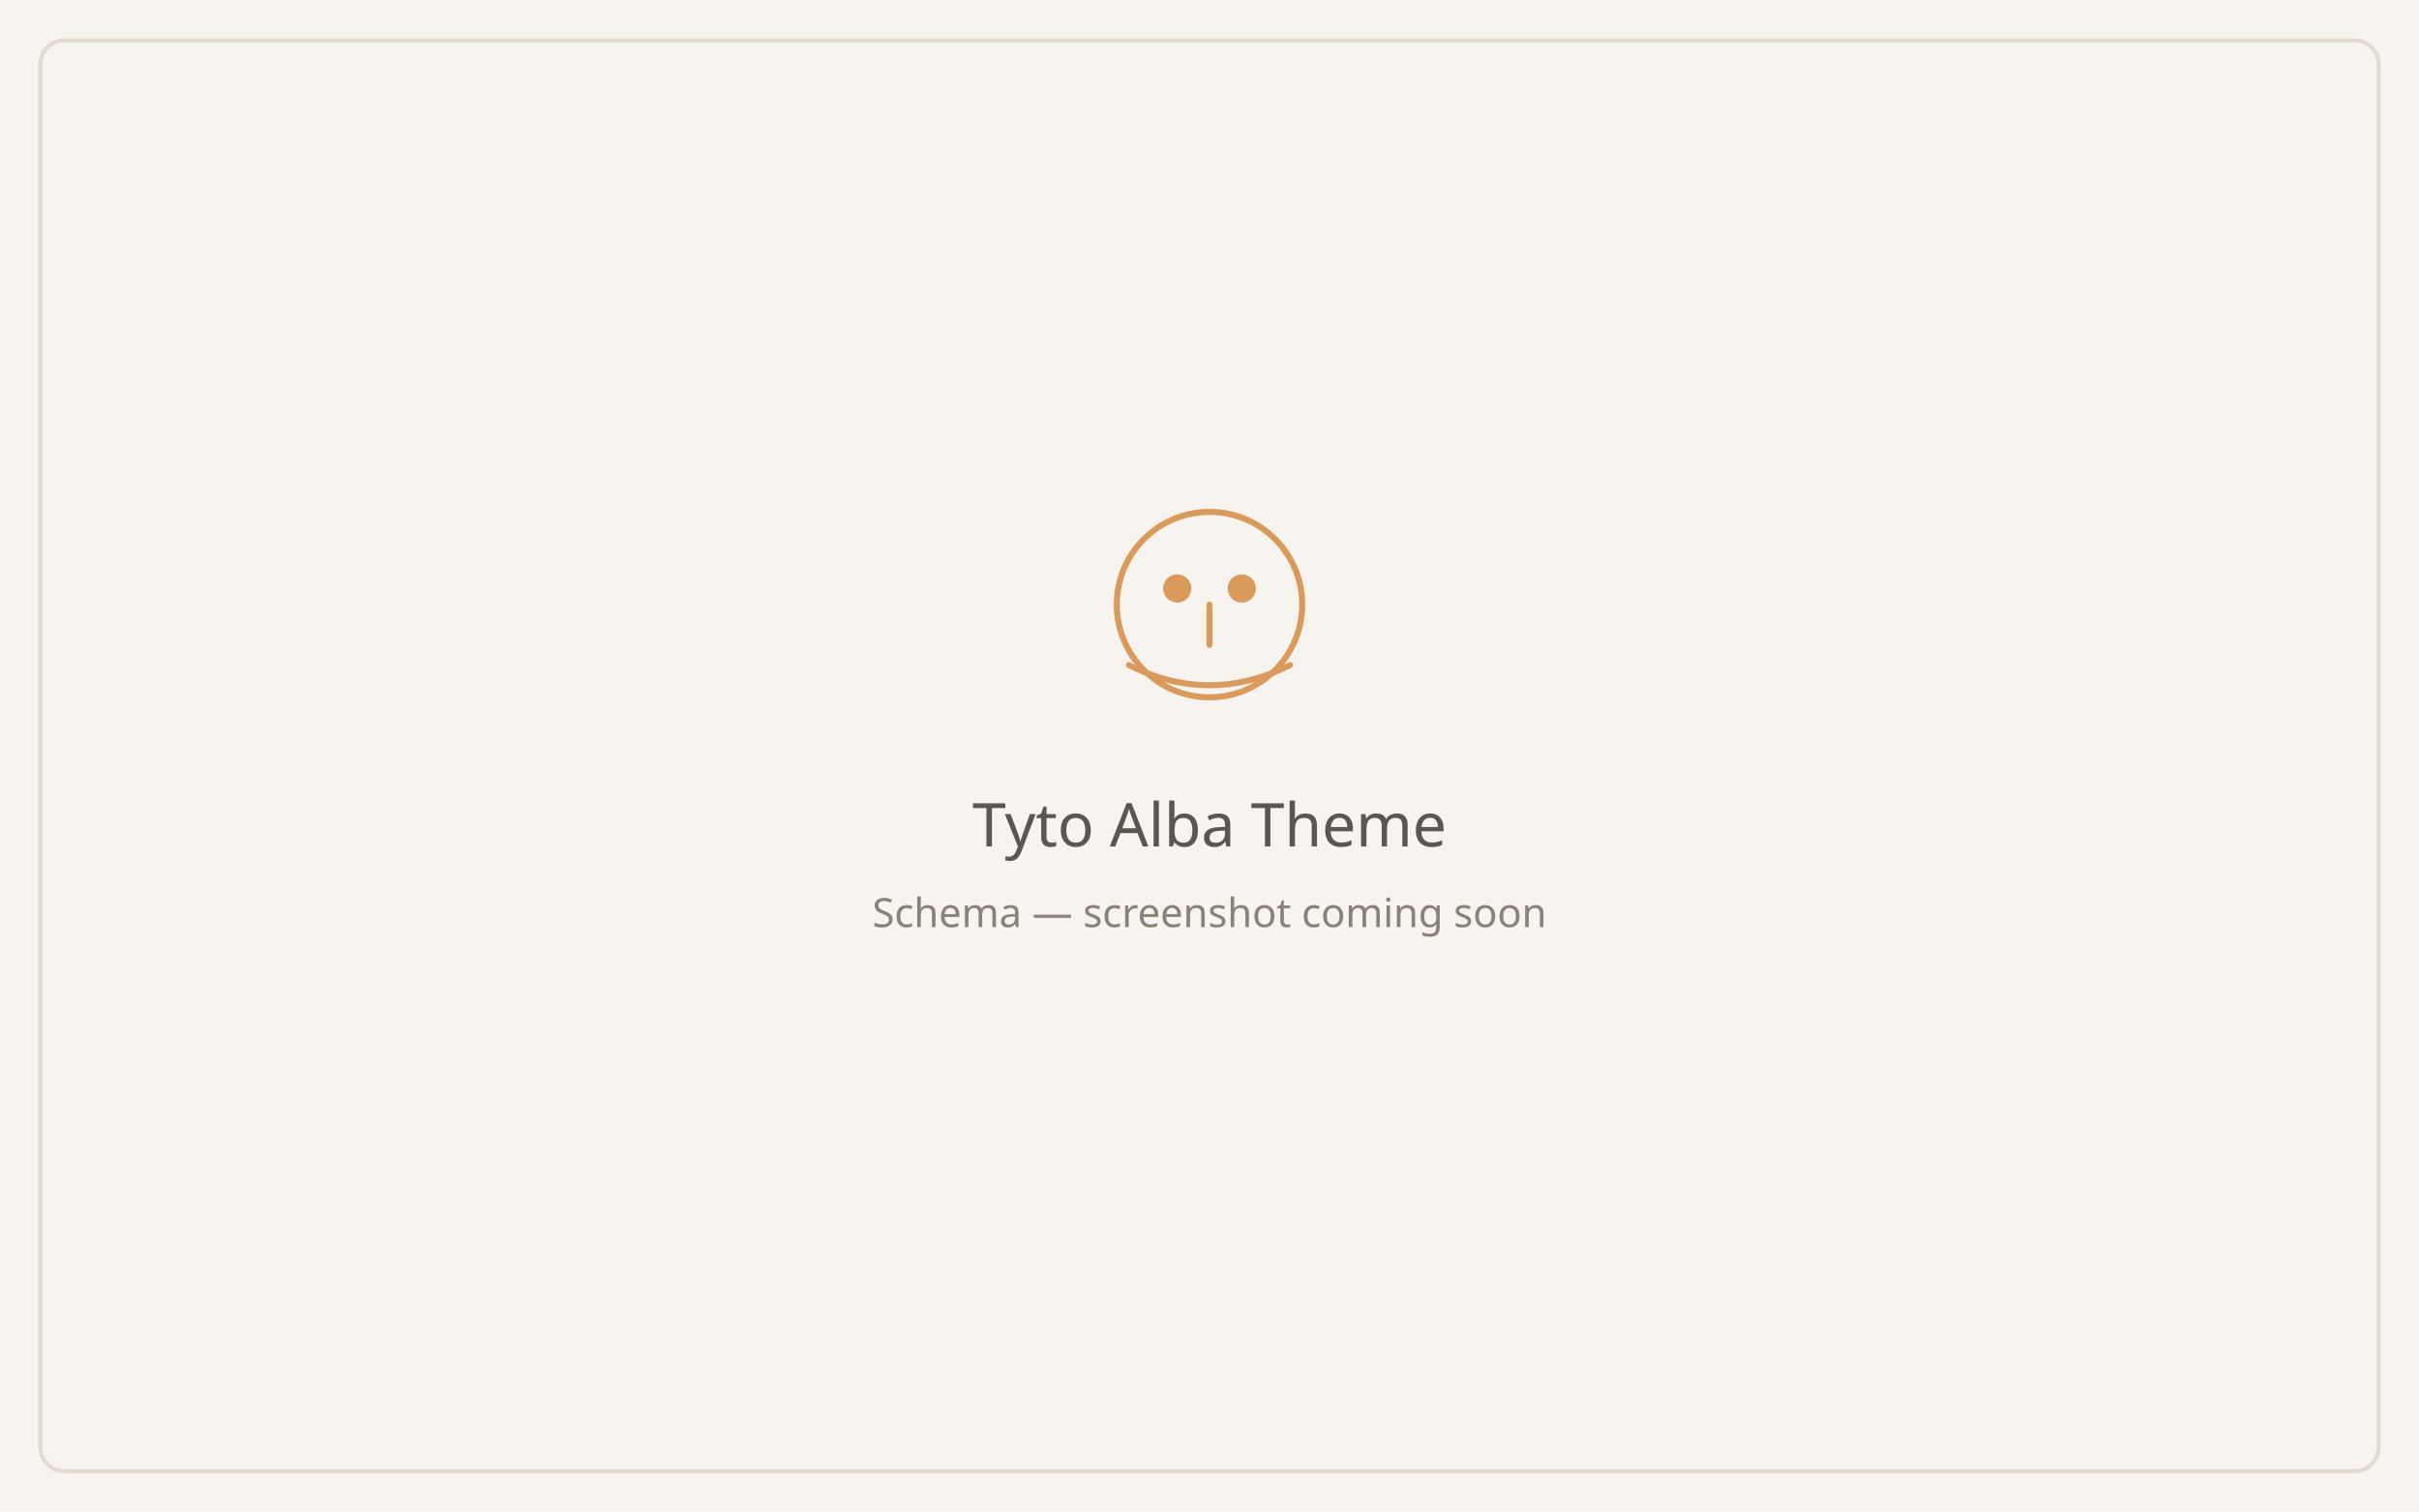
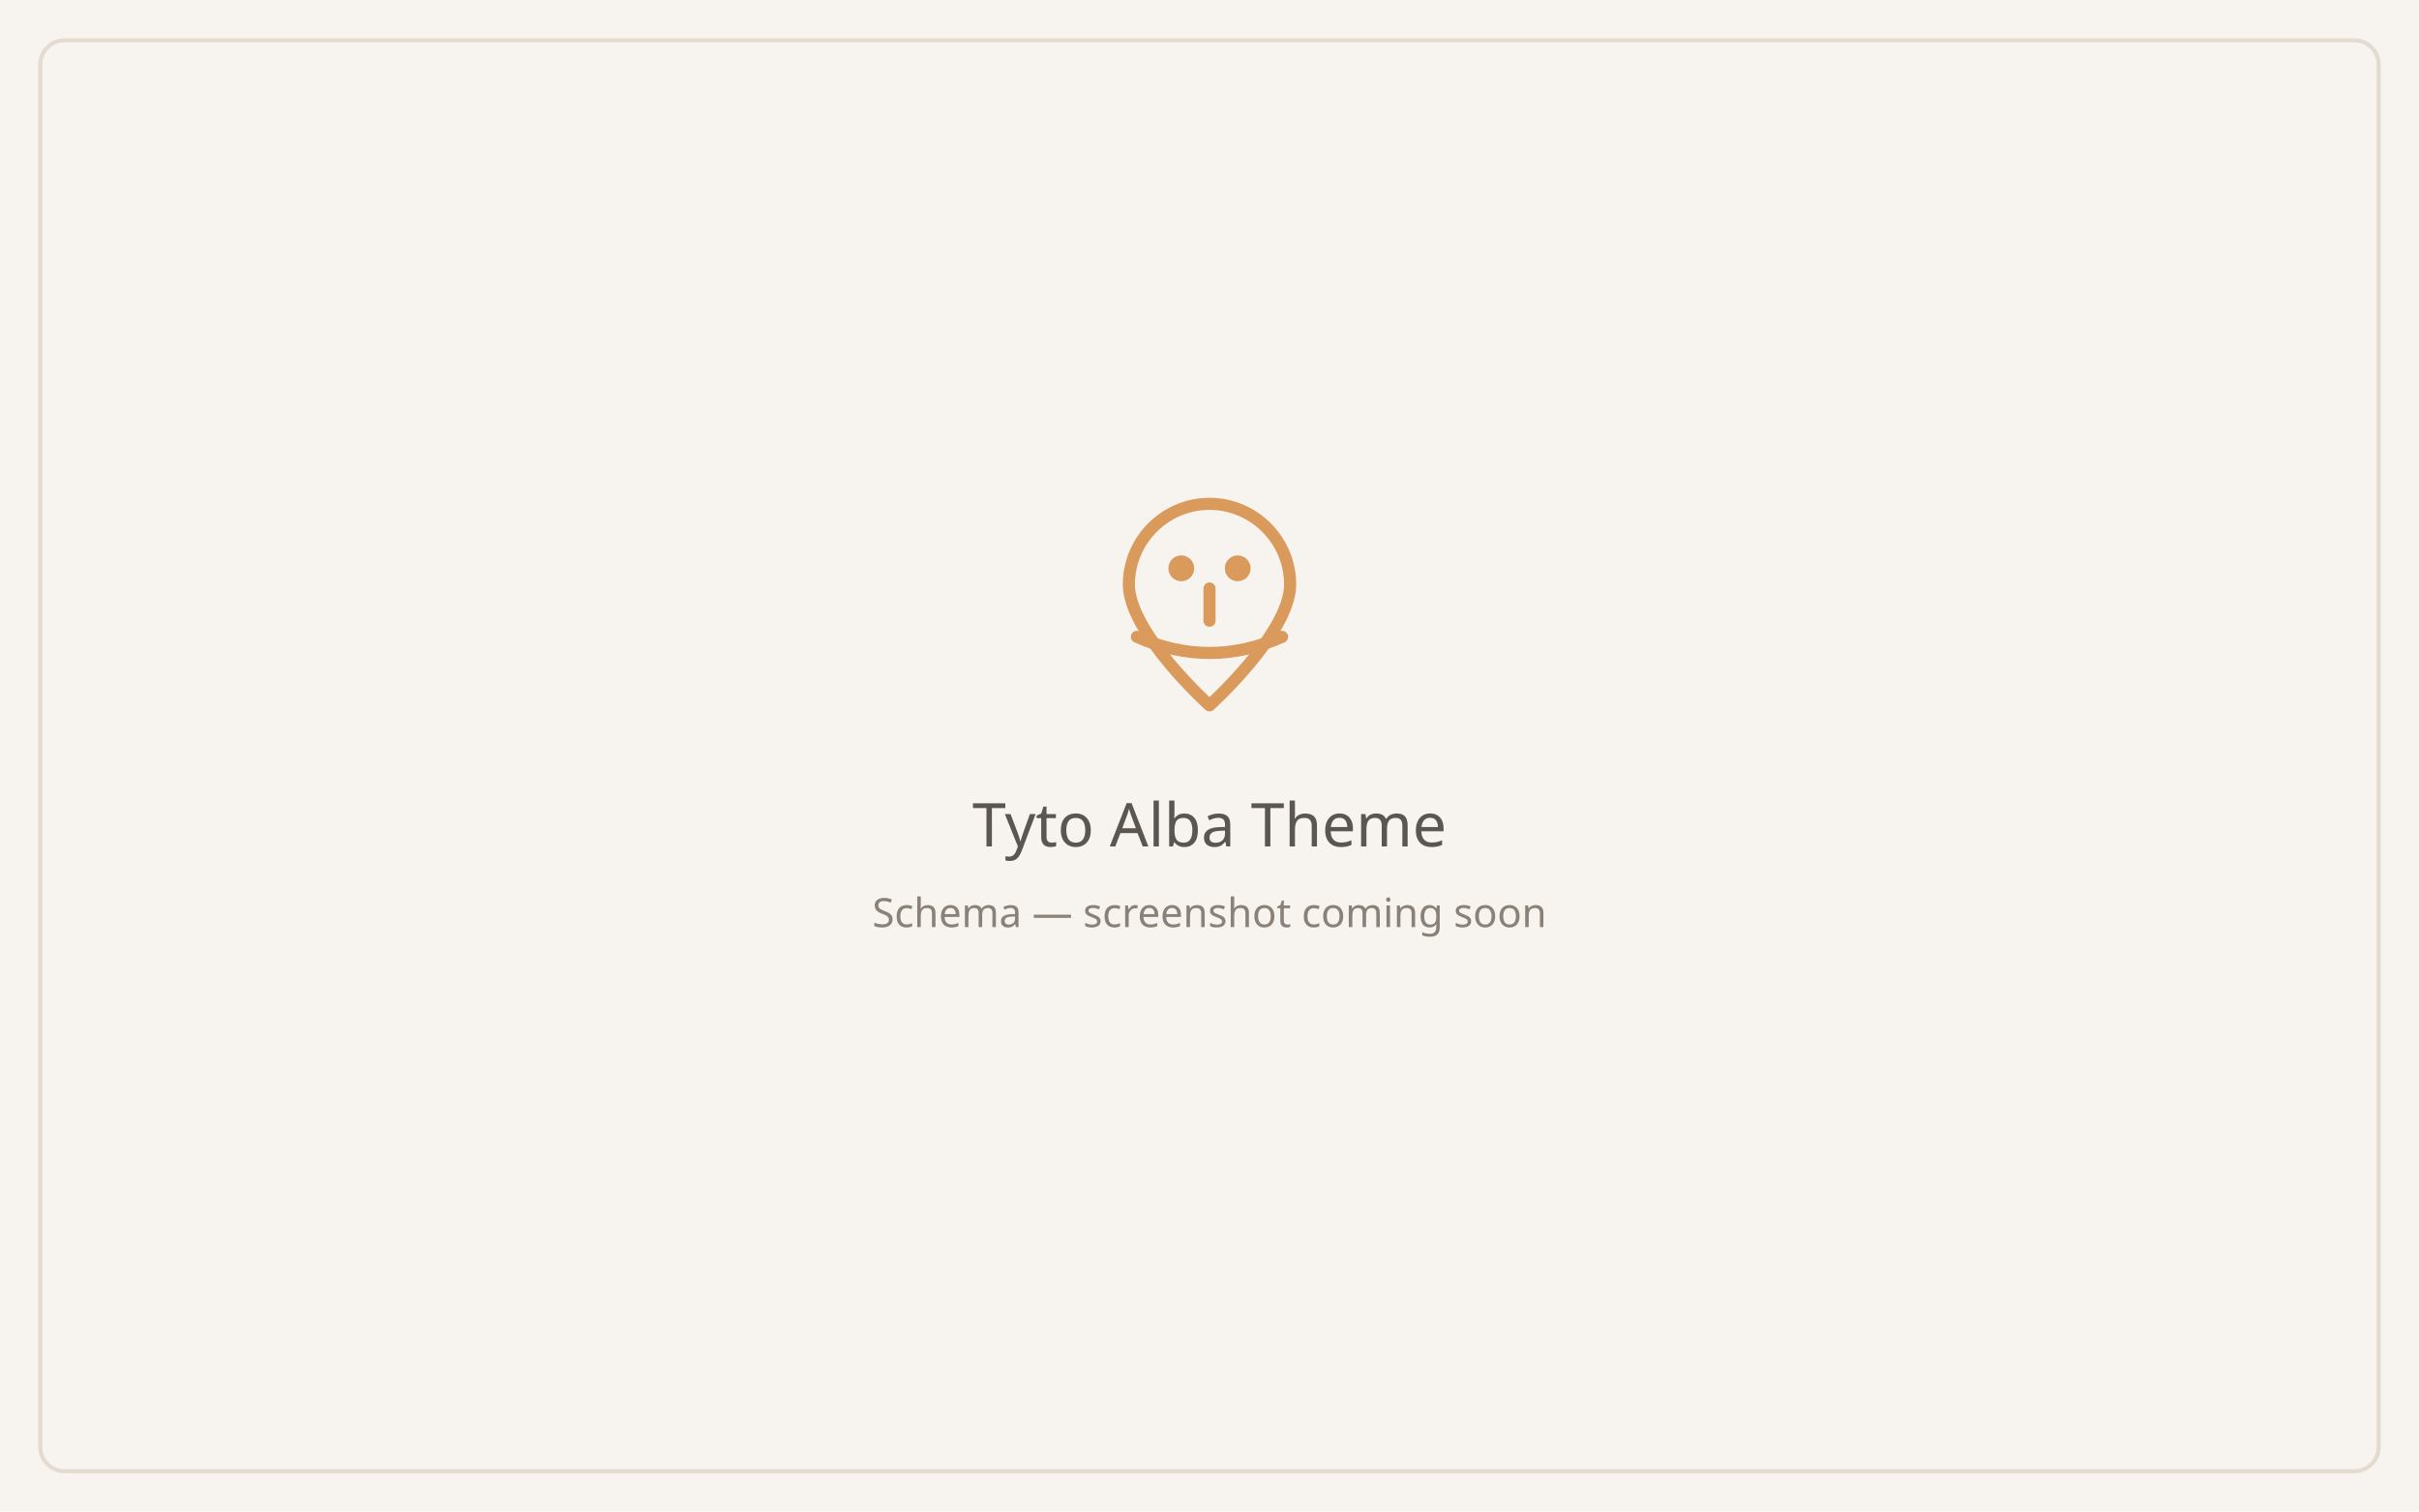
<svg xmlns="http://www.w3.org/2000/svg" width="1200" height="750" viewBox="0 0 1200 750">
  <rect width="1200" height="750" fill="#f7f3ee" />
  <rect x="20" y="20" width="1160" height="710" rx="12" fill="none" stroke="#e3dad0" stroke-width="2" />
-   <circle cx="600" cy="300" r="46" fill="none" stroke="#d99a5b" stroke-width="3" />
-   <circle cx="584" cy="292" r="7" fill="#d99a5b" />
-   <circle cx="616" cy="292" r="7" fill="#d99a5b" />
-   <path d="M 600 300 L 600 320 M 560 330 Q 600 350 640 330" fill="none" stroke="#d99a5b" stroke-width="3" stroke-linecap="round" />
+   <g transform="translate(600,290) scale(2) translate(-24,-22)">
+     <path d="M24 2C13 2 4 11 4 22c0 12 20 30 20 30s20-18 20-30C44 11 35 2 24 2Z" fill="none" stroke="#d99a5b" stroke-width="3" stroke-linejoin="round" />
+     <circle cx="17" cy="18" r="3.2" fill="#d99a5b" />
+     <circle cx="31" cy="18" r="3.2" fill="#d99a5b" />
+     <path d="M24 23v8M6 35q18 8 36 0" fill="none" stroke="#d99a5b" stroke-width="3" stroke-linecap="round" />
+   </g>
  <text x="600" y="420" text-anchor="middle" font-family="system-ui,sans-serif" font-size="30" fill="#5c5650">Tyto Alba Theme</text>
  <text x="600" y="460" text-anchor="middle" font-family="system-ui,sans-serif" font-size="20" fill="#8a8178">Schema — screenshot coming soon</text>
</svg>
